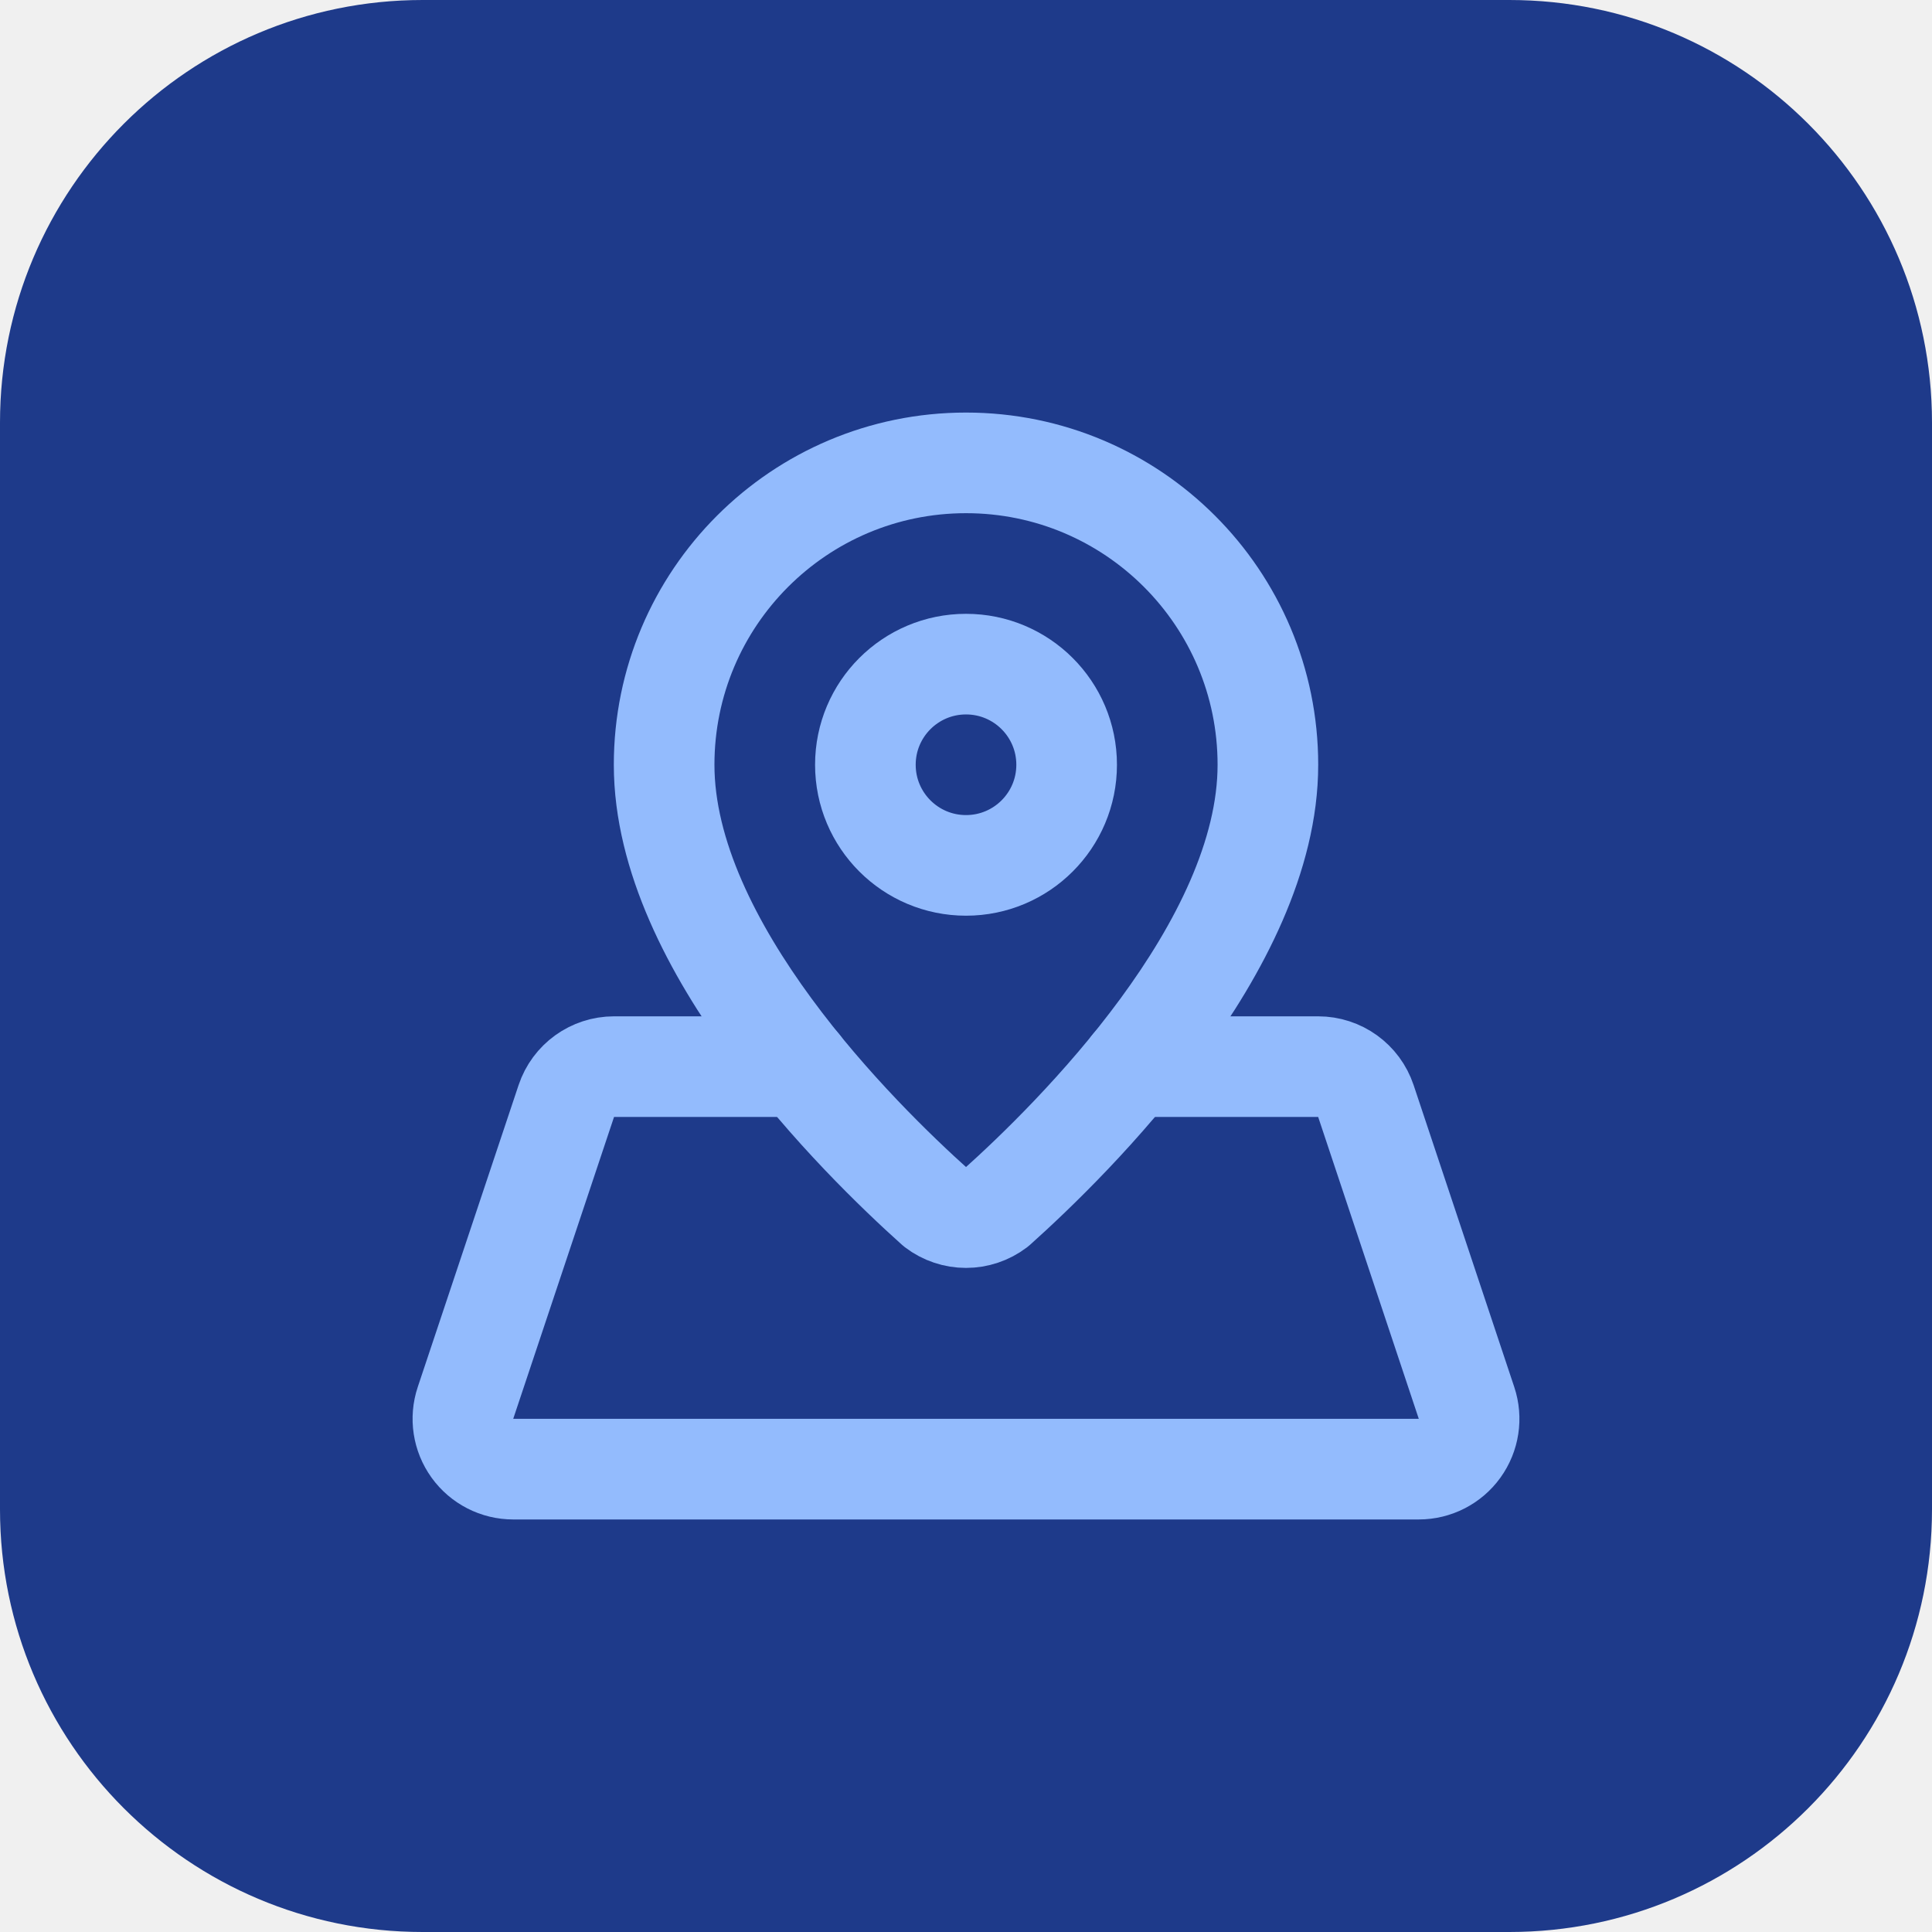
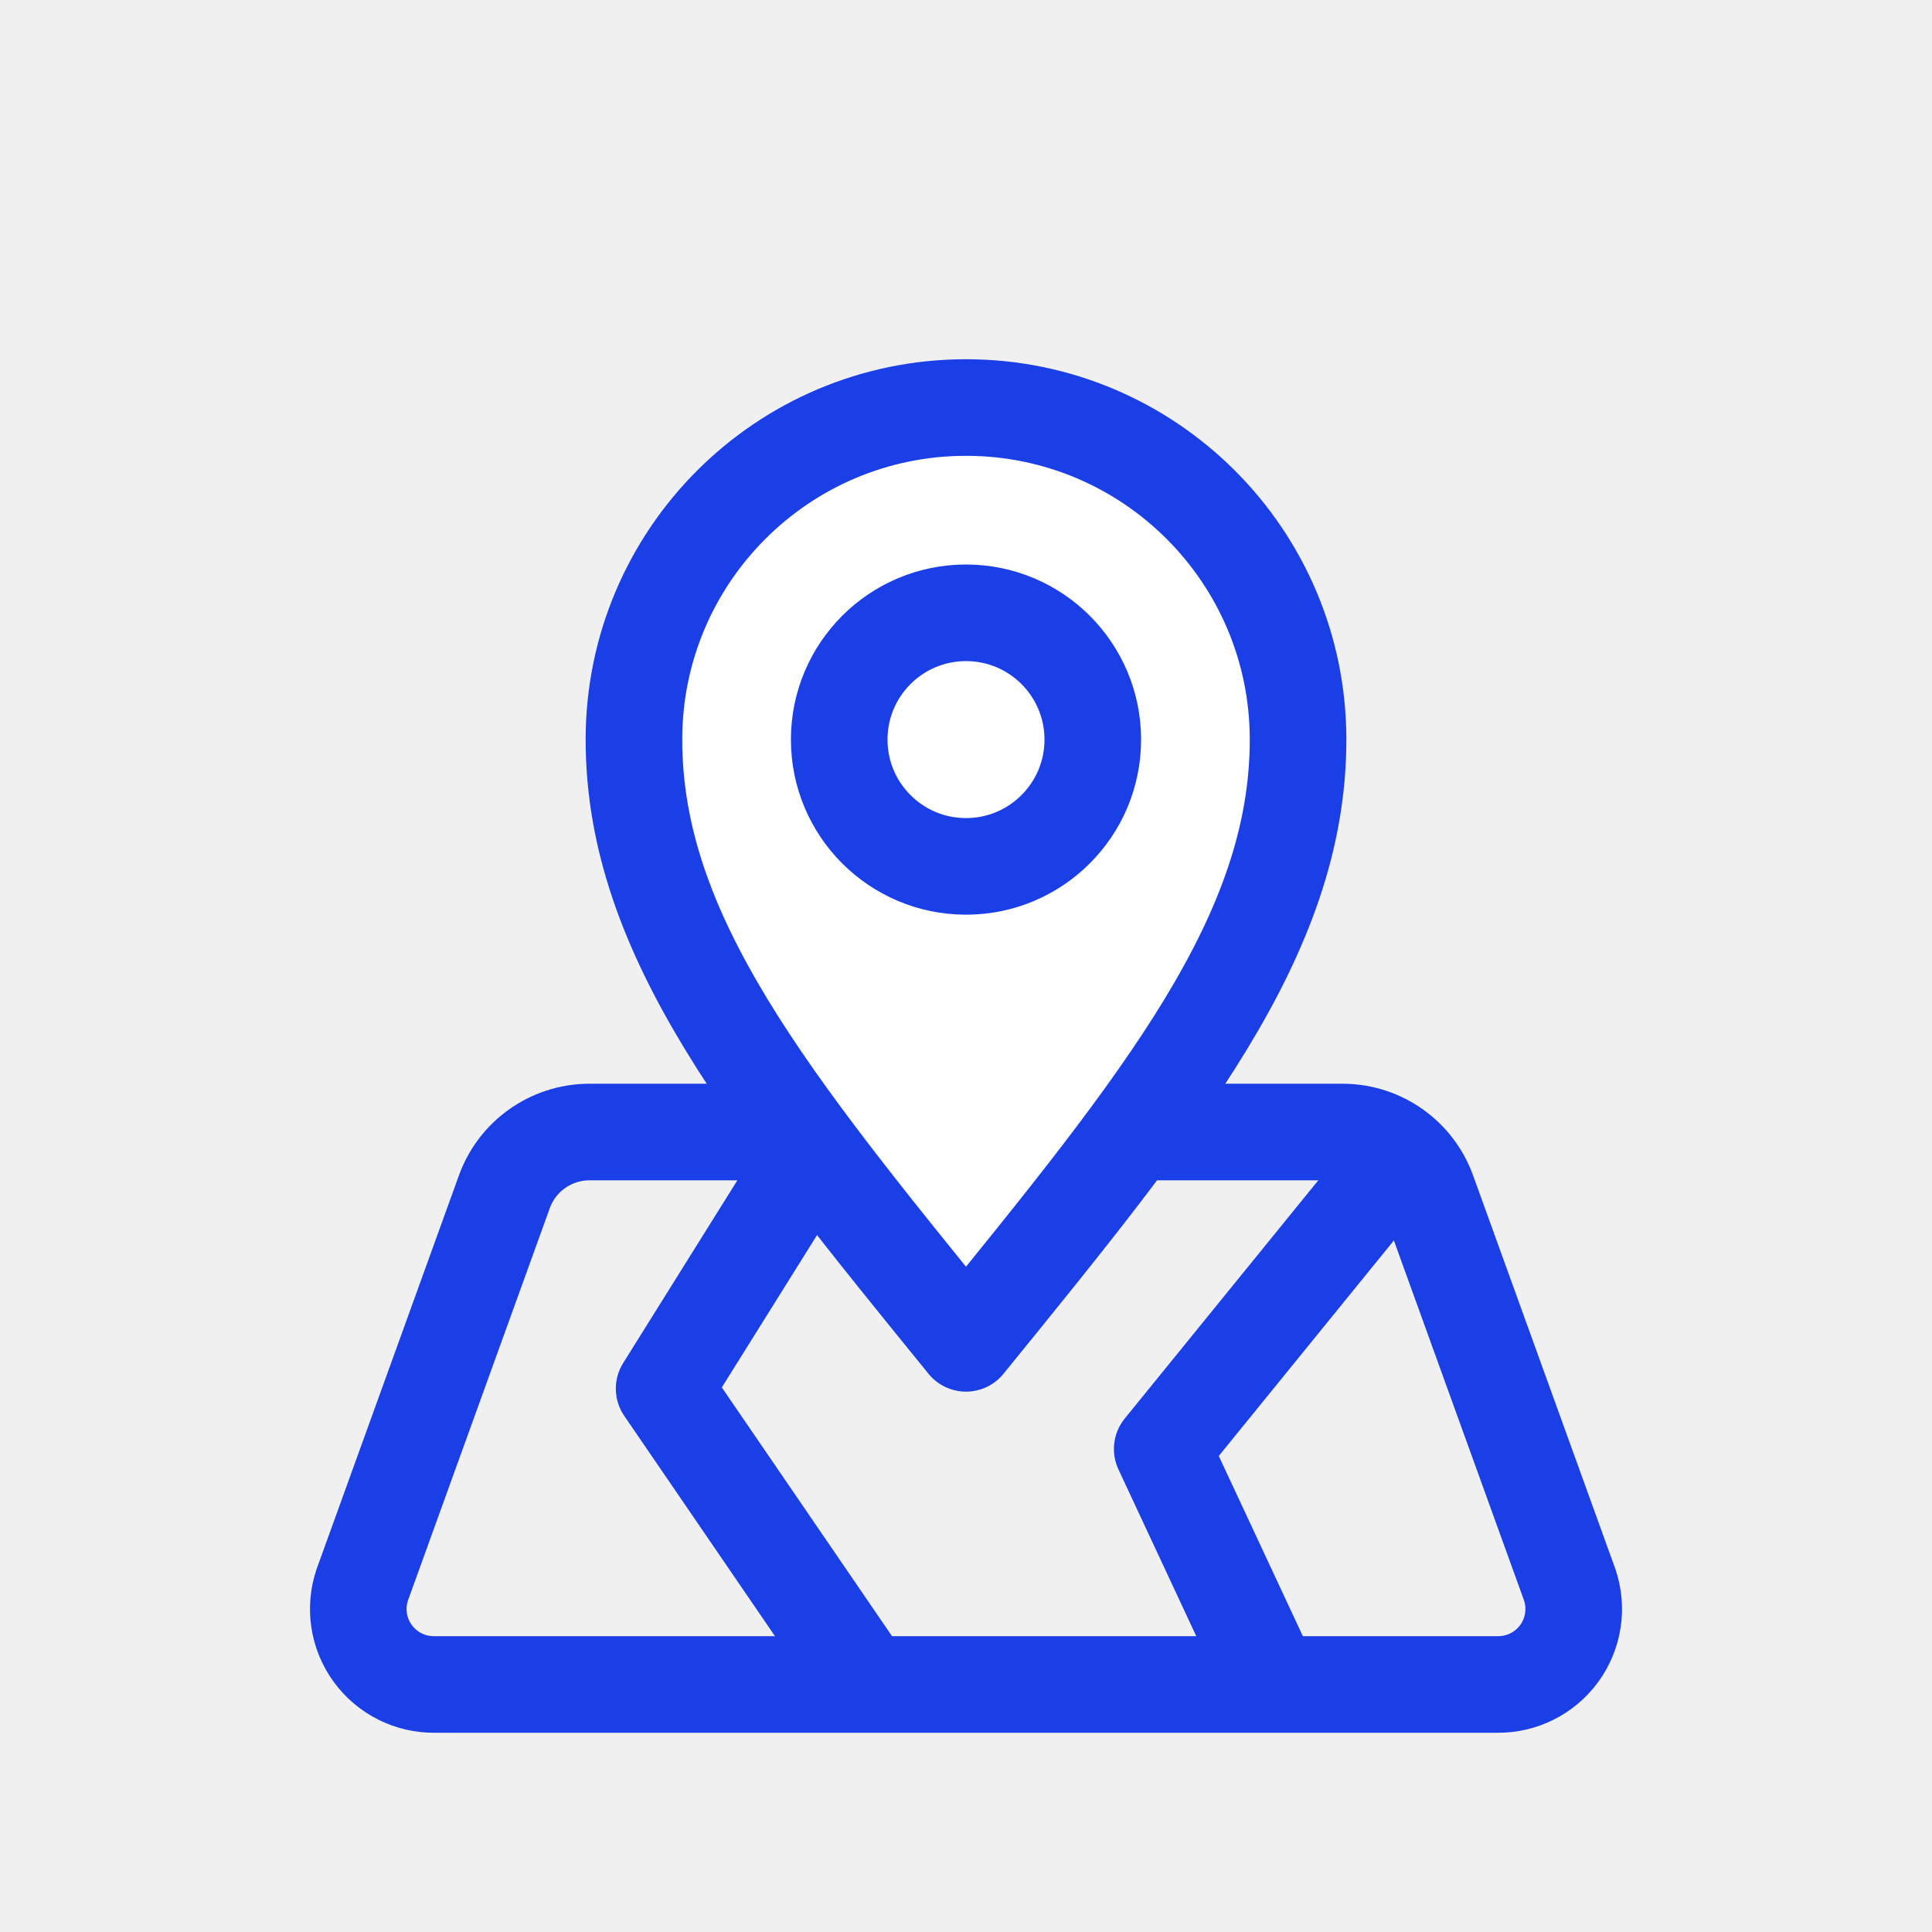
<svg xmlns="http://www.w3.org/2000/svg" viewBox="0 0 64 64" width="64" height="64" role="img" aria-label="SmartMap Educação">
-   <rect width="64" height="64" rx="14" fill="#1e3a8a" />
-   <g transform="translate(12 12) scale(1.6667)" fill="none" stroke="#93bbfd" stroke-width="2" stroke-linecap="round" stroke-linejoin="round">
-     <path d="M18 8c0 3.613-3.869 7.429-5.393 8.795a1 1 0 0 1-1.214 0C9.87 15.429 6 11.613 6 8a6 6 0 0 1 12 0" />
-     <circle cx="12" cy="8" r="2" />
-     <path d="M8.714 14h-3.71a1 1 0 0 0-.948.683l-2.004 6A1 1 0 0 0 3 22h18a1 1 0 0 0 .948-1.316l-2-6a1 1 0 0 0-.949-.684h-3.712" />
+   <g fill="none" stroke="#1b3fe6" stroke-width="3.2" stroke-linecap="round" stroke-linejoin="round">
+     <path d="M19.5 37.5 H44.5 a3 3 0 0 1 2.8 2 L52 52.5 a2.5 2.5 0 0 1 -2.4 3.3 H14.4 A2.5 2.5 0 0 1 12 52.5 L16.7 39.5 a3 3 0 0 1 2.8 -2 Z" />
+     <path d="M27 38 L22 46 L28.5 55.5" />
+     <path d="M45 40 L38.5 48 L42 55.5" />
  </g>
+   <path d="M32 44.5 C25.5 36.5 21 31 21 24.5 a11 11 0 0 1 22 0 C43 31 38.5 36.5 32 44.5 Z" fill="#ffffff" stroke="#1b3fe6" stroke-width="3.2" stroke-linejoin="round" />
+   <circle cx="32" cy="24.5" r="4.2" fill="none" stroke="#1b3fe6" stroke-width="3.2" />
</svg>
